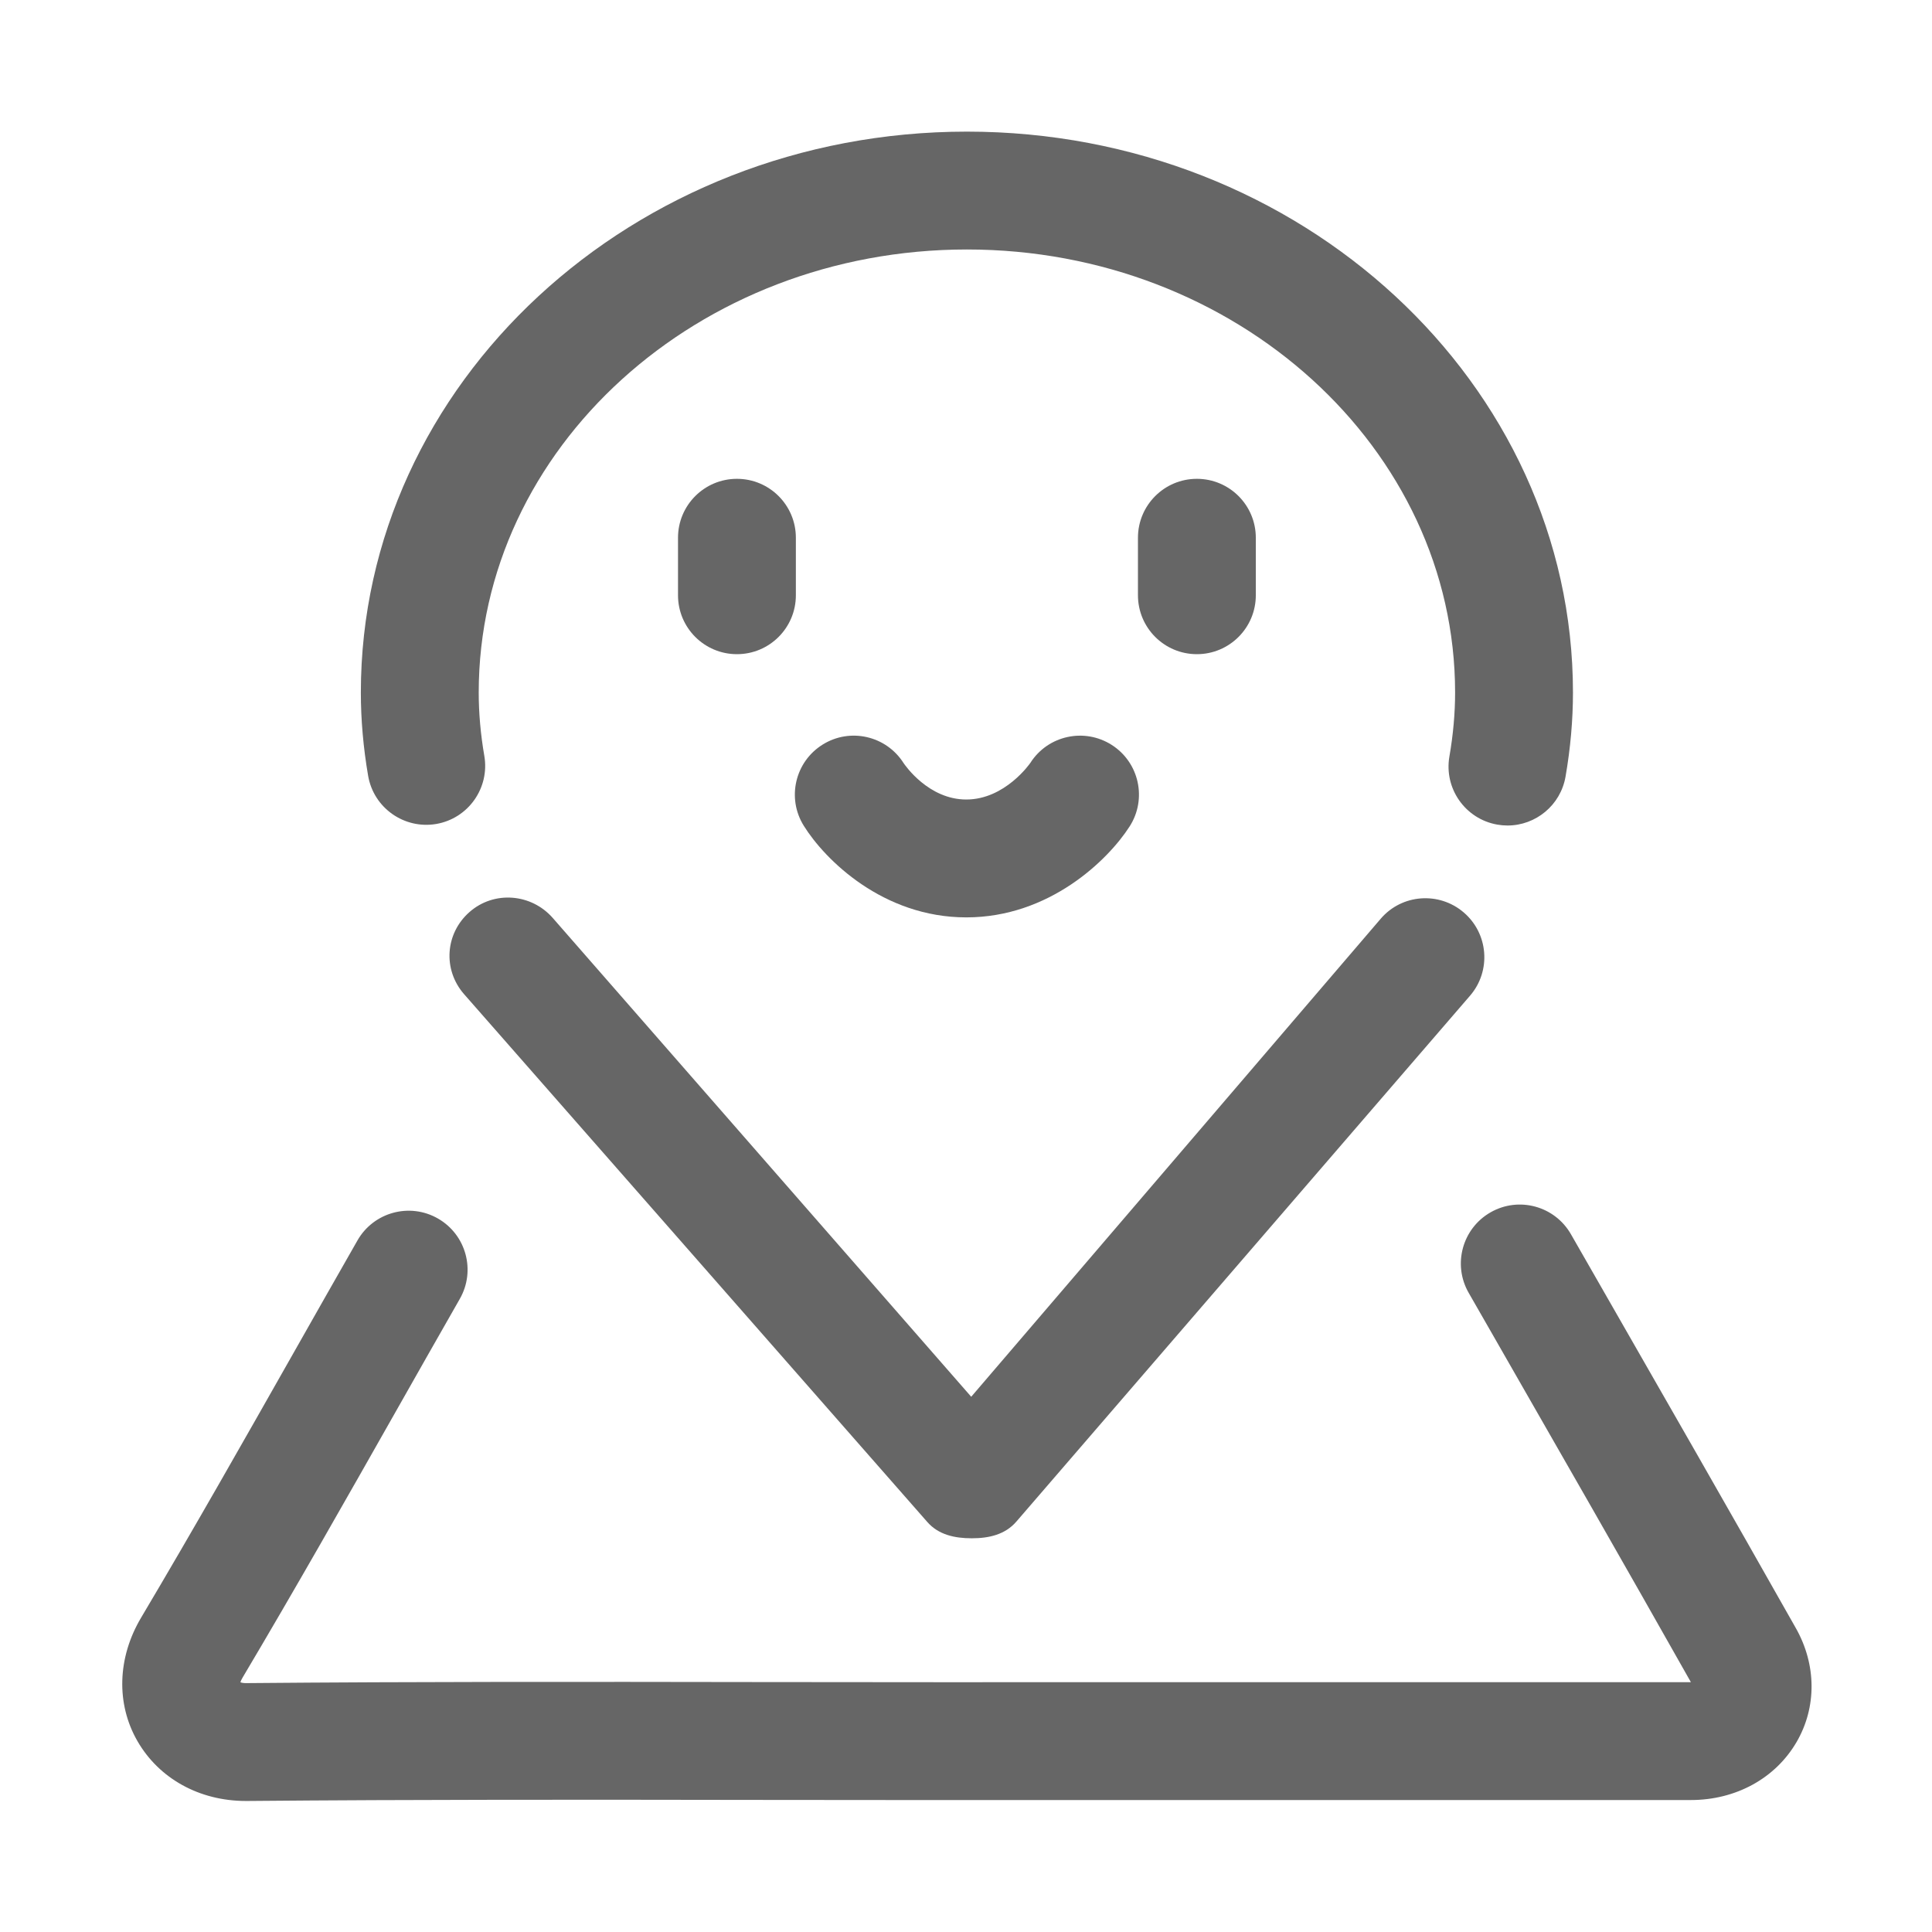
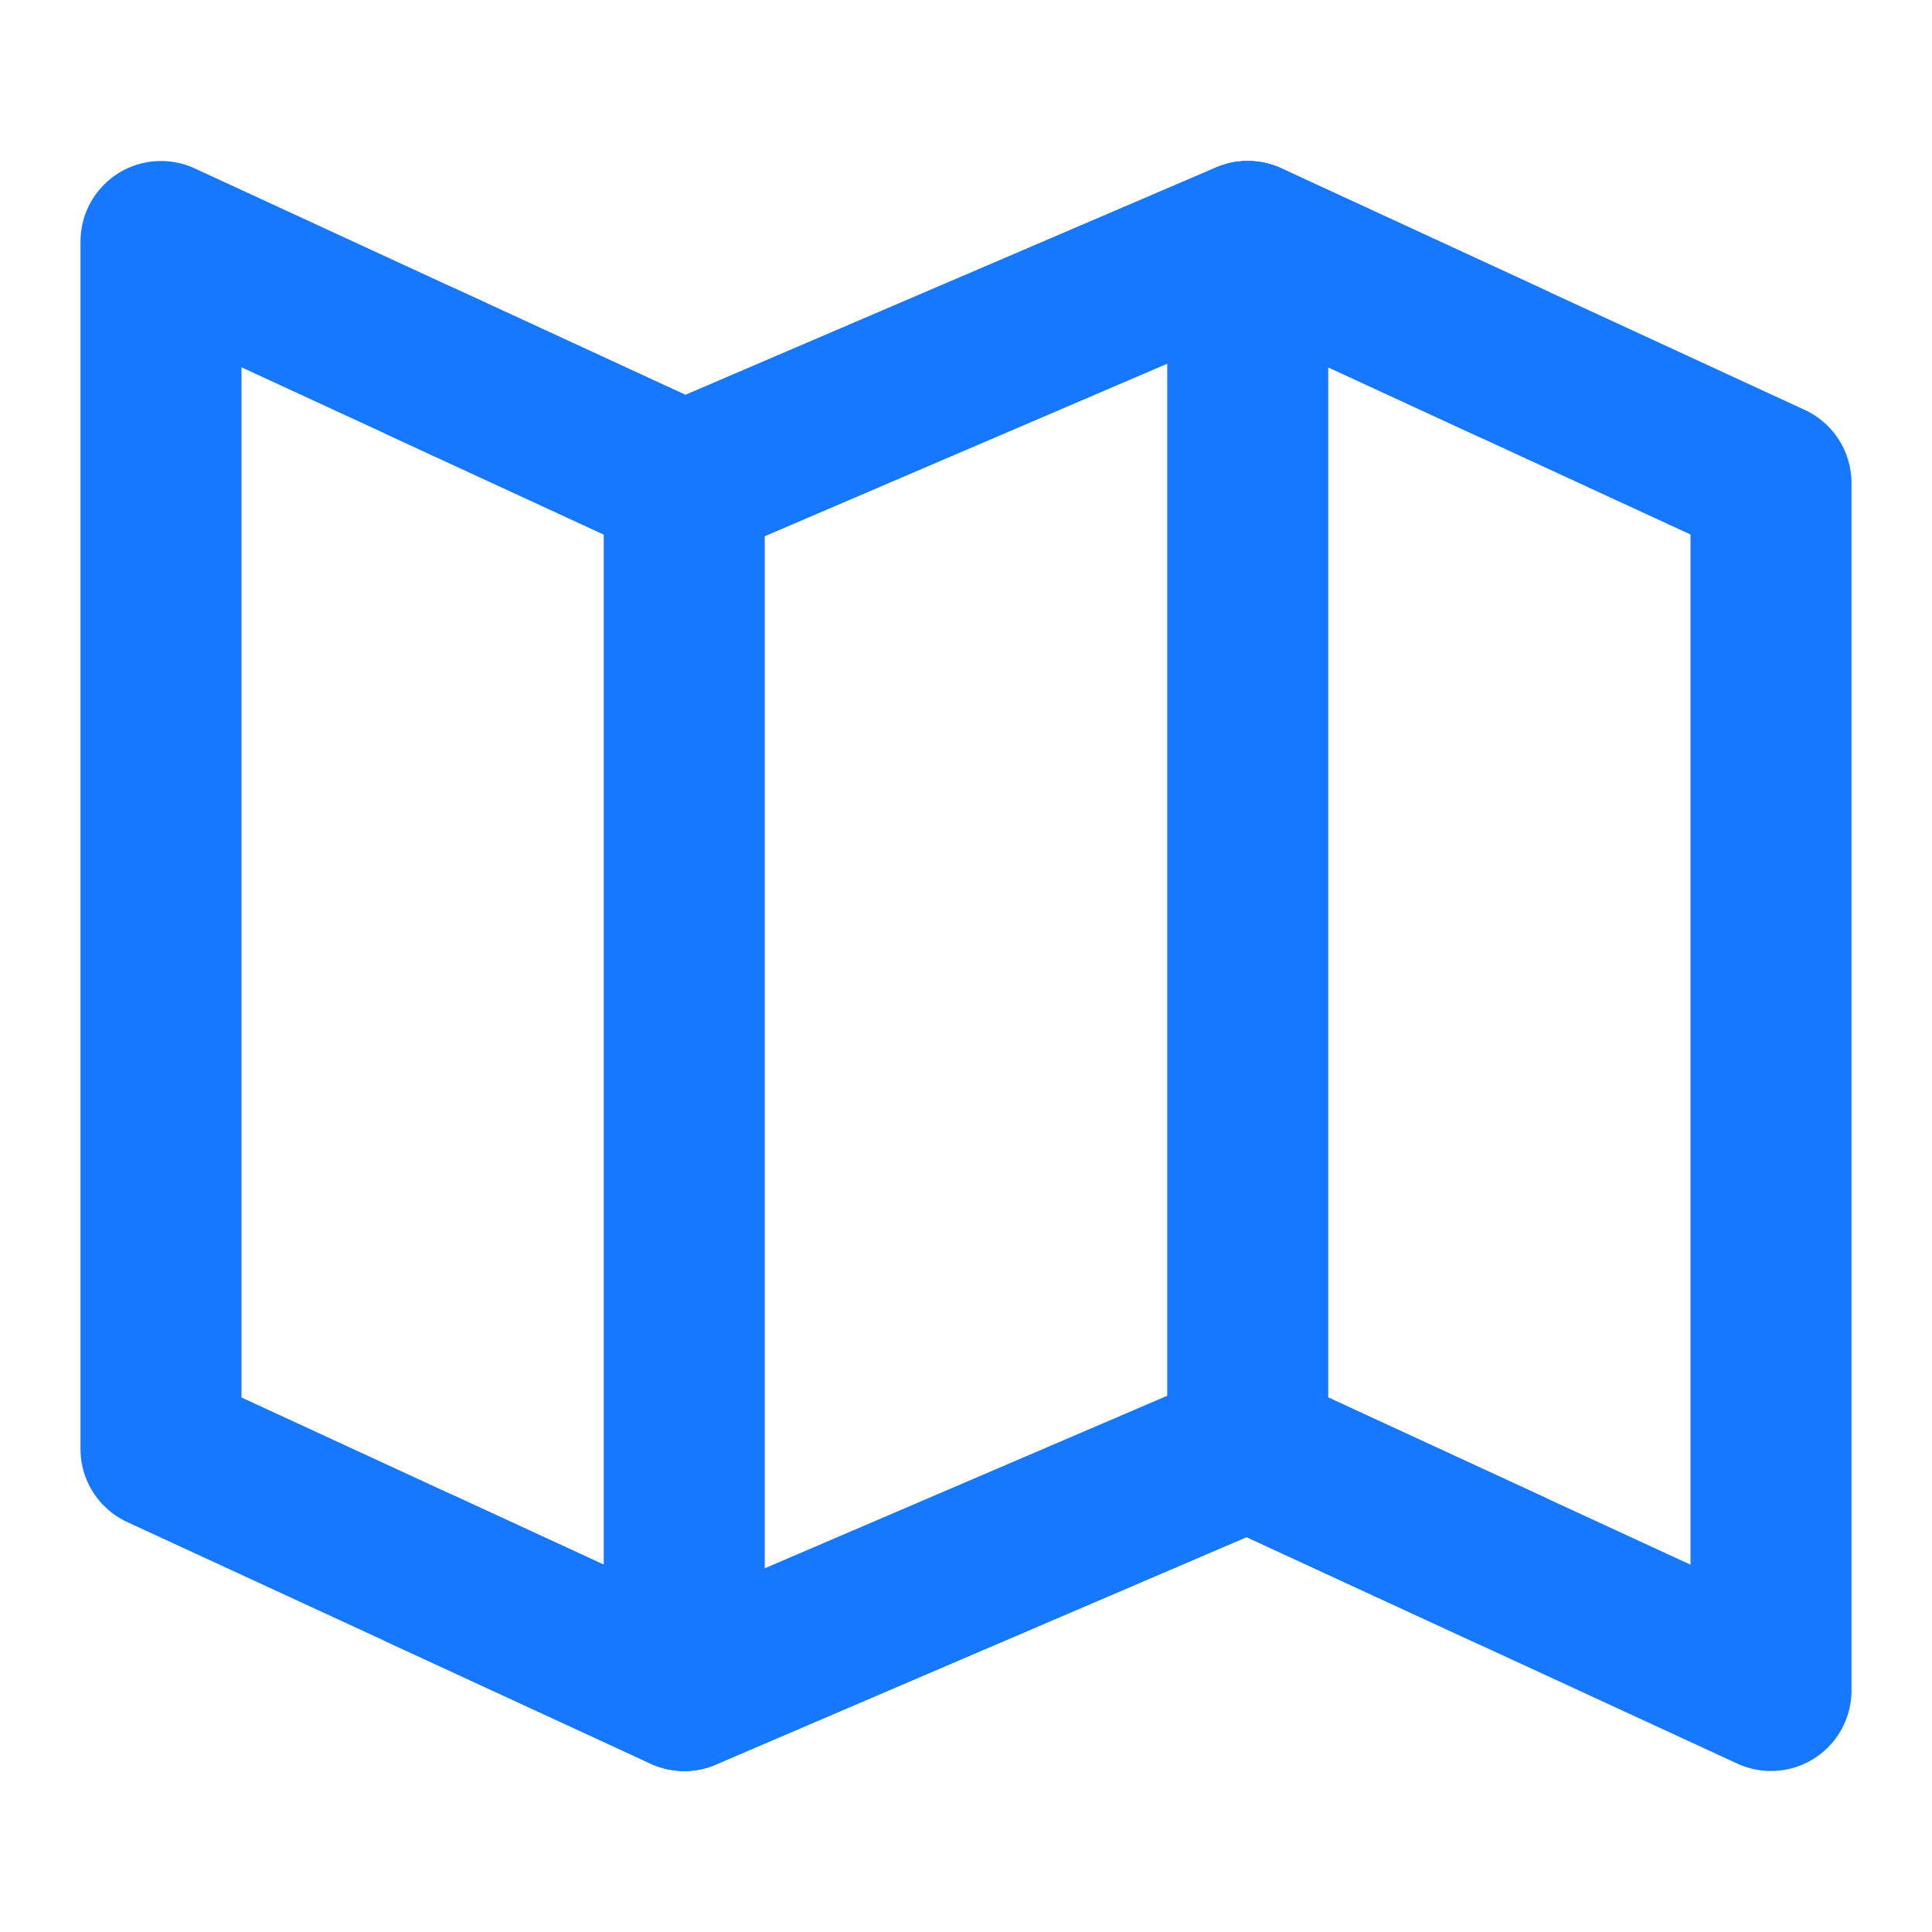
- <svg xmlns="http://www.w3.org/2000/svg" t="1736038391520" class="icon" viewBox="0 0 1024 1024" version="1.1" p-id="13137" width="200" height="200">
-   <path d="M390.592 253.785c-17.255 0-31.235 13.98-31.235 31.235l0 30.473c0 17.255 13.98 31.235 31.235 31.235 17.255 0 31.235-13.98 31.235-31.235l0-30.473C421.827 267.765 407.847 253.785 390.592 253.785z" fill="#666666" p-id="13138" />
-   <path d="M634.372 253.785c-17.255 0-31.235 13.98-31.235 31.235l0 30.473c0 17.255 13.98 31.235 31.235 31.235 17.255 0 31.235-13.98 31.235-31.235l0-30.473C665.607 267.765 651.627 253.785 634.372 253.785z" fill="#666666" p-id="13139" />
-   <path d="M589.283 394.852c-14.54-9.294-33.848-5.074-43.152 9.456-0.122 0.193-13.381 19.451-33.971 19.451-19.989 0-32.424-18.098-33.279-19.369-9.181-14.417-28.286-18.831-42.837-9.761-14.652 9.1-19.156 28.358-10.046 43.01 11.215 18.048 41.982 48.592 86.161 48.592 43.955 0 75.098-30.31 86.578-48.225C608.042 423.484 603.812 404.155 589.283 394.852z" fill="#666666" p-id="13140" />
-   <path d="M248.909 483.339c-12.984 11.358-14.306 30.583-2.958 43.566L491.49 806.686c5.938 6.781 14.509 8.634 23.518 8.634 0.051 0 0.112 0 0.163 0 9.07 0 17.661-1.992 23.559-8.886l240.486-278.767c11.225-13.096 9.7-32.837-3.407-44.052-13.096-11.215-32.832-9.752-44.036 3.375L514.764 740.314 292.986 486.553C281.608 473.549 261.862 471.992 248.909 483.339z" fill="#666666" p-id="13141" />
-   <path d="M231.208 436.723c17-2.929 28.409-19.085 25.491-36.085-1.973-11.439-2.969-22.725-2.969-33.563 0-129.495 116.075-234.844 258.757-234.844 142.673 0 258.747 105.347 258.747 234.844 0 10.94-1.017 22.339-3.02 33.879-2.948 16.99 8.439 33.167 25.439 36.116 1.81 0.315 3.599 0.468 5.378 0.468 14.905 0 28.103-10.717 30.737-25.907 2.614-15.058 3.935-30.045 3.935-44.555 0-163.944-144.097-297.313-321.218-297.313S191.259 203.129 191.259 367.073c0 14.377 1.302 29.232 3.864 44.159C198.062 428.232 214.249 439.609 231.208 436.723z" fill="#666666" p-id="13142" />
-   <path d="M951.844 862.952c-35.282-62.42-70.96-124.625-106.629-186.831L832.617 654.148c-8.592-14.967-27.666-20.152-42.633-11.56-14.967 8.581-20.142 27.666-11.56 42.633l12.598 21.972c35.089 61.199 70.188 122.399 105.185 184.392-0.01 0-0.02 0-0.031 0l-399.925 0.02c-32.191 0-64.381-0.041-96.572-0.081-88.215-0.142-179.43-0.234-269.221 0.559-1.343 0.041-2.441-0.214-3.05-0.437 0.163-0.55 0.498-1.362 1.108-2.389 27.819-46.812 55.048-94.854 81.372-141.31 11.245-19.847 22.501-39.705 33.818-59.511 8.561-14.977 3.355-34.052-11.622-42.613-14.946-8.551-34.052-3.355-42.613 11.622-11.358 19.867-22.644 39.786-33.93 59.705-26.172 46.182-53.239 93.94-80.721 140.192-12.618 21.2-13.36 45.663-2.003 65.429 11.459 19.939 32.923 31.784 57.509 31.784 0.224 0 0.457 0 0.682 0 89.496-0.793 180.558-0.702 268.59-0.56 32.222 0.041 64.432 0.082 96.654 0.082l399.936-0.02c23.853 0 44.799-11.49 56.024-30.727C962.946 904.914 962.814 882.352 951.844 862.952z" fill="#666666" p-id="13143" />
+ <svg xmlns="http://www.w3.org/2000/svg" width="24" height="24" viewBox="0 0 48 48" fill="none">
+   <path d="M17 12L4 6V36L17 42L31 36L44 42V12L31 6L17 12Z" fill="none" stroke="#1677ff" stroke-width="4" stroke-linecap="round" stroke-linejoin="round" />
+   <path d="M31 6V36" stroke="#1677ff" stroke-width="4" stroke-linecap="round" stroke-linejoin="round" />
+   <path d="M17 12V42" stroke="#1677ff" stroke-width="4" stroke-linecap="round" stroke-linejoin="round" />
+   <path d="M10.5 9L17 12L31 6L37.5 9" stroke="#1677ff" stroke-width="4" stroke-linecap="round" stroke-linejoin="round" />
+   <path d="M10.5 39L17 42L31 36L37.5 39" stroke="#1677ff" stroke-width="4" stroke-linecap="round" stroke-linejoin="round" />
</svg>
